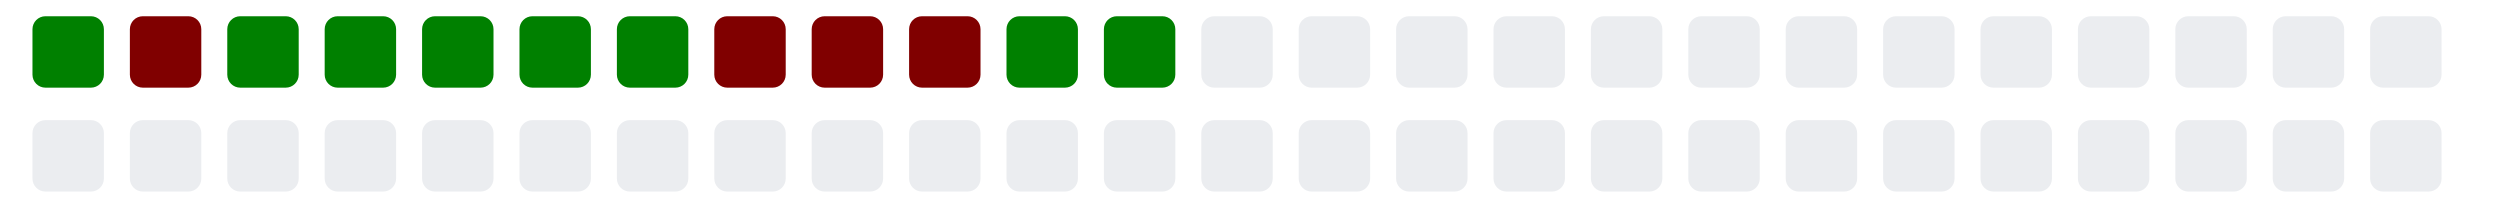
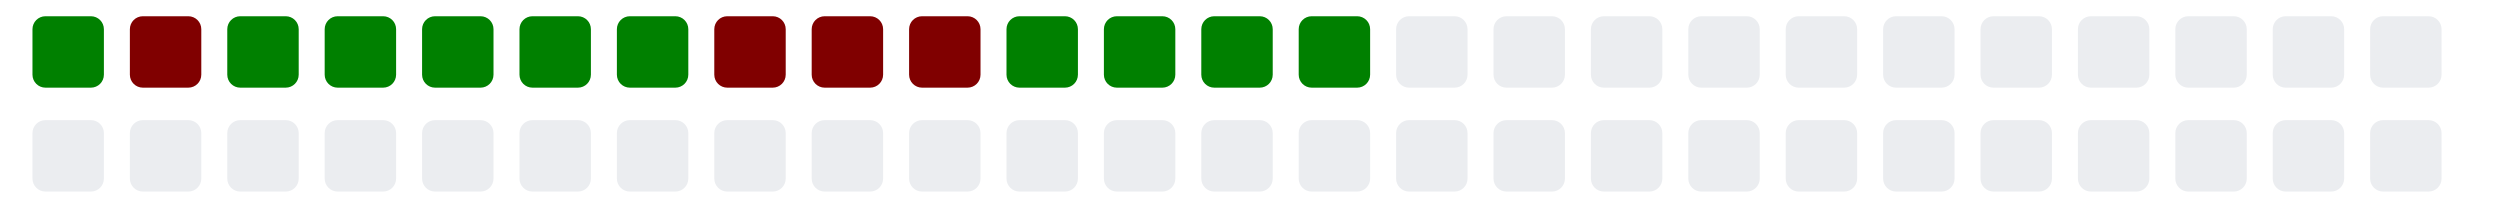
<svg xmlns="http://www.w3.org/2000/svg" viewBox="0 0 385 11" width="385" height="32">
  <g>
    <rect class="day" x="5" y="-8" width="11" height="11" fill="#008000" rx="2" ry="2" />
    <rect class="day" x="5" y="8" width="11" height="11" fill="#ebedf0" rx="2" ry="2" />
    <rect class="day" x="20" y="-8" width="11" height="11" fill="#800000" rx="2" ry="2" />
    <rect class="day" x="20" y="8" width="11" height="11" fill="#ebedf0" rx="2" ry="2" />
    <rect class="day" x="35" y="-8" width="11" height="11" fill="#008000" rx="2" ry="2" />
    <rect class="day" x="35" y="8" width="11" height="11" fill="#ebedf0" rx="2" ry="2" />
    <rect class="day" x="50" y="-8" width="11" height="11" fill="#008000" rx="2" ry="2" />
    <rect class="day" x="50" y="8" width="11" height="11" fill="#ebedf0" rx="2" ry="2" />
    <rect class="day" x="65" y="-8" width="11" height="11" fill="#008000" rx="2" ry="2" />
    <rect class="day" x="65" y="8" width="11" height="11" fill="#ebedf0" rx="2" ry="2" />
    <rect class="day" x="80" y="-8" width="11" height="11" fill="#008000" rx="2" ry="2" />
    <rect class="day" x="80" y="8" width="11" height="11" fill="#ebedf0" rx="2" ry="2" />
    <rect class="day" x="95" y="-8" width="11" height="11" fill="#008000" rx="2" ry="2" />
    <rect class="day" x="95" y="8" width="11" height="11" fill="#ebedf0" rx="2" ry="2" />
    <rect class="day" x="110" y="-8" width="11" height="11" fill="#800000" rx="2" ry="2" />
    <rect class="day" x="110" y="8" width="11" height="11" fill="#ebedf0" rx="2" ry="2" />
    <rect class="day" x="125" y="-8" width="11" height="11" fill="#800000" rx="2" ry="2" />
    <rect class="day" x="125" y="8" width="11" height="11" fill="#ebedf0" rx="2" ry="2" />
    <rect class="day" x="140" y="-8" width="11" height="11" fill="#800000" rx="2" ry="2" />
    <rect class="day" x="140" y="8" width="11" height="11" fill="#ebedf0" rx="2" ry="2" />
    <rect class="day" x="155" y="-8" width="11" height="11" fill="#008000" rx="2" ry="2" />
    <rect class="day" x="155" y="8" width="11" height="11" fill="#ebedf0" rx="2" ry="2" />
    <rect class="day" x="170" y="-8" width="11" height="11" fill="#008000" rx="2" ry="2" />
    <rect class="day" x="170" y="8" width="11" height="11" fill="#ebedf0" rx="2" ry="2" />
-     <rect class="day" x="185" y="-8" width="11" height="11" fill="#ebedf0" rx="2" ry="2" />
+     <rect class="day" x="185" y="-8" width="11" height="11" fill="#008000" rx="2" ry="2" />
    <rect class="day" x="185" y="8" width="11" height="11" fill="#ebedf0" rx="2" ry="2" />
-     <rect class="day" x="200" y="-8" width="11" height="11" fill="#ebedf0" rx="2" ry="2" />
+     <rect class="day" x="200" y="-8" width="11" height="11" fill="#008000" rx="2" ry="2" />
    <rect class="day" x="200" y="8" width="11" height="11" fill="#ebedf0" rx="2" ry="2" />
    <rect class="day" x="215" y="-8" width="11" height="11" fill="#ebedf0" rx="2" ry="2" />
    <rect class="day" x="215" y="8" width="11" height="11" fill="#ebedf0" rx="2" ry="2" />
    <rect class="day" x="230" y="-8" width="11" height="11" fill="#ebedf0" rx="2" ry="2" />
    <rect class="day" x="230" y="8" width="11" height="11" fill="#ebedf0" rx="2" ry="2" />
    <rect class="day" x="245" y="-8" width="11" height="11" fill="#ebedf0" rx="2" ry="2" />
    <rect class="day" x="245" y="8" width="11" height="11" fill="#ebedf0" rx="2" ry="2" />
    <rect class="day" x="260" y="-8" width="11" height="11" fill="#ebedf0" rx="2" ry="2" />
    <rect class="day" x="260" y="8" width="11" height="11" fill="#ebedf0" rx="2" ry="2" />
    <rect class="day" x="275" y="-8" width="11" height="11" fill="#ebedf0" rx="2" ry="2" />
    <rect class="day" x="275" y="8" width="11" height="11" fill="#ebedf0" rx="2" ry="2" />
    <rect class="day" x="290" y="-8" width="11" height="11" fill="#ebedf0" rx="2" ry="2" />
    <rect class="day" x="290" y="8" width="11" height="11" fill="#ebedf0" rx="2" ry="2" />
    <rect class="day" x="305" y="-8" width="11" height="11" fill="#ebedf0" rx="2" ry="2" />
    <rect class="day" x="305" y="8" width="11" height="11" fill="#ebedf0" rx="2" ry="2" />
    <rect class="day" x="320" y="-8" width="11" height="11" fill="#ebedf0" rx="2" ry="2" />
    <rect class="day" x="320" y="8" width="11" height="11" fill="#ebedf0" rx="2" ry="2" />
    <rect class="day" x="335" y="-8" width="11" height="11" fill="#ebedf0" rx="2" ry="2" />
    <rect class="day" x="335" y="8" width="11" height="11" fill="#ebedf0" rx="2" ry="2" />
    <rect class="day" x="350" y="-8" width="11" height="11" fill="#ebedf0" rx="2" ry="2" />
    <rect class="day" x="350" y="8" width="11" height="11" fill="#ebedf0" rx="2" ry="2" />
    <rect class="day" x="365" y="-8" width="11" height="11" fill="#ebedf0" rx="2" ry="2" />
    <rect class="day" x="365" y="8" width="11" height="11" fill="#ebedf0" rx="2" ry="2" />
  </g>
</svg>
